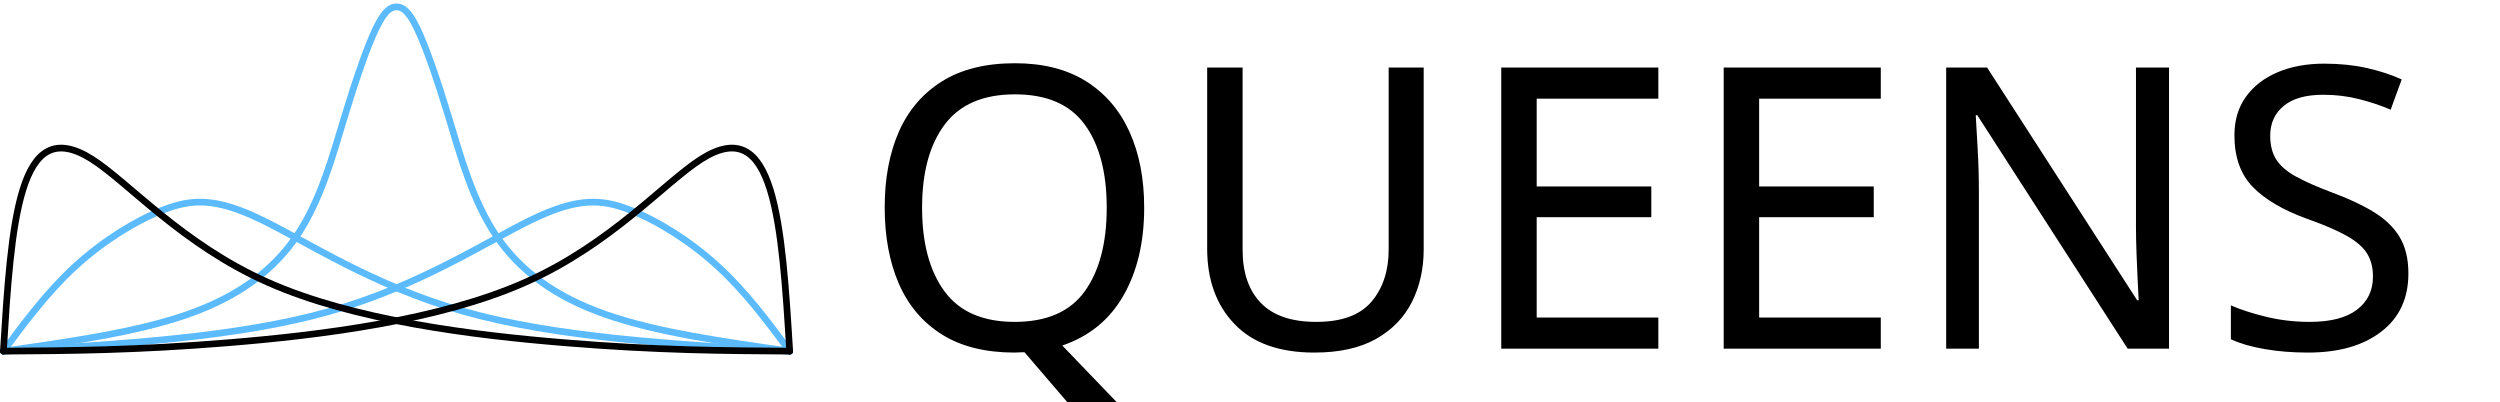
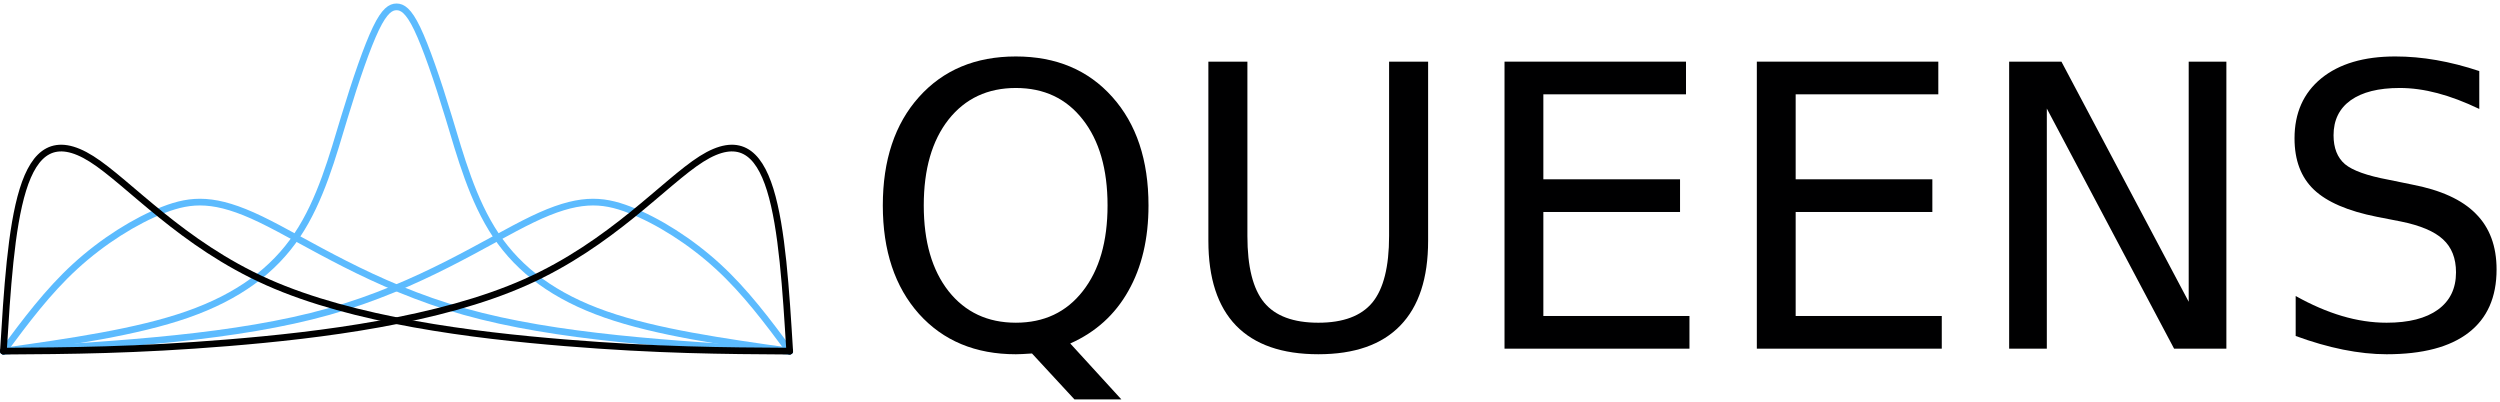
<svg xmlns="http://www.w3.org/2000/svg" width="560mm" height="90mm" viewBox="0 0 560 90" version="1.1" id="svg8">
  <defs id="defs2">
    </defs>
  <g id="layer1" transform="translate(0,-207)">
    <g id="g856" transform="translate(-1.173998,37.00975)">
      <g transform="translate(-217.4337,213.5099)" id="g1045">
        <path id="path836-6-6" transform="matrix(-1,0,0,1,413.4061,-137.5833)" style="fill:none;stroke:#5cbbfe;stroke-width:1.5;stroke-linecap:round;stroke-linejoin:miter;stroke-miterlimit:4;stroke-dasharray:none;stroke-dashoffset:0;stroke-opacity:1" d="m 17.907,172.72 c 14.904,-2.112 29.808,-4.224 41.208,-8.208 11.399,-3.984 19.294,-9.839 24.582,-17.725 5.288,-7.886 7.97,-17.803 10.577,-26.404 2.607,-8.601 5.139,-15.885 7.076,-19.922 1.938,-4.038 3.332,-4.859 4.623,-4.859 1.29,1.12e-4 2.685,0.822 4.623,4.859 1.937,4.038 4.469,11.322 7.076,19.922 2.607,8.601 5.289,18.518 10.577,26.404 5.288,7.886 13.182,13.741 24.582,17.725 11.399,3.984 26.303,6.096 41.208,8.208" />
        <g id="g1039">
          <path transform="translate(201.4613,-137.5833)" id="path832" d="m 17.907,172.72 c 4.922,-6.623 9.887,-13.303 16.058,-18.962 6.171,-5.659 13.482,-10.248 19.805,-12.697 6.323,-2.449 11.63,-2.742 21.759,2.126 10.13,4.868 25.083,14.896 45.638,20.678 20.555,5.782 46.712,7.319 72.869,8.855" style="fill:none;stroke:#5cbbfe;stroke-width:1.5;stroke-linecap:round;stroke-linejoin:miter;stroke-miterlimit:4;stroke-dasharray:none;stroke-opacity:1" />
          <path transform="matrix(-1,0,0,1,413.4061,-137.5833)" id="path832-6-6" d="m 17.907,172.72 c 4.922,-6.623 9.887,-13.303 16.058,-18.962 6.171,-5.659 13.482,-10.248 19.805,-12.697 6.323,-2.449 11.63,-2.742 21.759,2.126 10.13,4.868 25.083,14.896 45.638,20.678 20.555,5.782 46.712,7.319 72.869,8.855" style="fill:none;stroke:#5cbbfe;stroke-width:1.5;stroke-linecap:round;stroke-linejoin:miter;stroke-miterlimit:4;stroke-dasharray:none;stroke-opacity:1" />
        </g>
      </g>
      <g style="stroke:#000000;stroke-opacity:1" transform="translate(-217.4337,213.5099)" id="g1035">
        <path style="fill:none;stroke:#000000;stroke-width:1.5;stroke-linecap:round;stroke-linejoin:miter;stroke-miterlimit:4;stroke-dasharray:none;stroke-opacity:1" d="m 17.907,172.72 c 0.846,-13.764 1.693,-27.53 4.365,-36.149 2.673,-8.619 7.172,-12.094 15.39,-6.904 8.218,5.19 20.156,19.043 39.444,27.618 19.288,8.575 45.882,11.866 66.63,13.561 20.748,1.695 35.512,1.784 50.301,1.874" id="path828" transform="translate(201.4613,-137.5833)" />
        <path style="fill:none;stroke:#000000;stroke-width:1.5;stroke-linecap:round;stroke-linejoin:miter;stroke-miterlimit:4;stroke-dasharray:none;stroke-opacity:1" d="m 17.907,172.72 c 0.846,-13.764 1.693,-27.53 4.365,-36.149 2.673,-8.619 7.172,-12.094 15.39,-6.904 8.218,5.19 20.156,19.043 39.444,27.618 19.288,8.575 45.882,11.866 66.63,13.561 20.748,1.695 35.512,1.784 50.301,1.874" id="path828-8" transform="matrix(-1,0,0,1,413.4061,-137.5833)" />
      </g>
    </g>
-     <text xml:space="preserve" style="font-style:normal;font-weight:normal;font-size:8.467px;line-height:1.25;font-family:sans-serif;letter-spacing:0px;word-spacing:0px;fill:#000001;fill-opacity:1;stroke:none;stroke-width:0.265;stroke-opacity:1" x="192.797" y="285.102" id="text1228">
-       <tspan id="tspan1226" x="192.797" y="285.102" style="font-size:88.194px;letter-spacing:0.794px;fill:#000001;fill-opacity:1;stroke:none;stroke-width:0.265;stroke-opacity:1" dx="0">QUEENS</tspan>
-     </text>
+     <g aria-label="QUEENS" style="font-style:normal;font-weight:normal;font-size:8.467px;line-height:1.25;font-family:sans-serif;letter-spacing:0px;word-spacing:0px;fill:#000001;fill-opacity:1;stroke:none;stroke-width:0.265;stroke-opacity:1" id="text1228">
+       <path d="m 227.55,226.708 q -9.474,0 -15.072,7.062 -5.555,7.062 -5.555,19.249 0,12.144 5.555,19.206 5.598,7.062 15.072,7.062 9.474,0 14.986,-7.062 5.555,-7.062 5.555,-19.206 0,-12.187 -5.555,-19.249 -5.512,-7.062 -14.986,-7.062 z m 12.187,57.232 11.455,12.532 h -10.508 l -9.517,-10.292 q -1.421,0.086 -2.196,0.129 -0.732,0.043 -1.421,0.043 -13.565,0 -21.704,-9.043 -8.096,-9.086 -8.096,-24.288 0,-15.245 8.096,-24.288 8.139,-9.086 21.704,-9.086 13.522,0 21.618,9.086 8.096,9.043 8.096,24.288 0,11.197 -4.522,19.163 -4.479,7.967 -13.005,11.756 z" style="font-size:88.194px;letter-spacing:0.794px;fill:#000001;fill-opacity:1;stroke:none;stroke-width:0.265;stroke-opacity:1" id="path843" />
+       <path d="m 270.675,220.808 h 8.742 v 39.059 q 0,10.335 3.747,14.9 3.747,4.522 12.144,4.522 8.354,0 12.101,-4.522 3.747,-4.565 3.747,-14.9 v -39.059 h 8.742 v 40.135 q 0,12.575 -6.244,18.991 -6.201,6.416 -18.345,6.416 -12.187,0 -18.431,-6.416 -6.201,-6.416 -6.201,-18.991 z" style="font-size:88.194px;letter-spacing:0.794px;fill:#000001;fill-opacity:1;stroke:none;stroke-width:0.265;stroke-opacity:1" id="path845" />
+       <path d="m 337.012,220.808 h 40.652 v 7.321 h -31.953 v 19.034 h 30.618 v 7.321 h -30.618 v 23.297 h 32.728 v 7.321 h -41.427 z" style="font-size:88.194px;letter-spacing:0.794px;fill:#000001;fill-opacity:1;stroke:none;stroke-width:0.265;stroke-opacity:1" id="path847" />
+       <path d="m 393.53,220.808 h 40.652 v 7.321 h -31.953 v 19.034 h 30.618 v 7.321 h -30.618 v 23.297 h 32.728 v 7.321 h -41.427 z" style="font-size:88.194px;letter-spacing:0.794px;fill:#000001;fill-opacity:1;stroke:none;stroke-width:0.265;stroke-opacity:1" id="path849" />
+       <path d="m 450.048,220.808 h 11.713 l 28.508,53.787 v -53.787 h 8.44 v 64.294 H 486.997 L 458.489,231.316 v 53.787 h -8.44 z" style="font-size:88.194px;letter-spacing:0.794px;fill:#000001;fill-opacity:1;stroke:none;stroke-width:0.265;stroke-opacity:1" id="path851" />
+       <path d="m 555.358,222.918 v 8.484 q -4.952,-2.369 -9.345,-3.531 -4.393,-1.163 -8.484,-1.163 -7.106,0 -10.981,2.756 -3.833,2.756 -3.833,7.838 0,4.263 2.541,6.46 2.584,2.153 9.732,3.488 l 5.254,1.077 q 9.732,1.852 14.34,6.546 4.651,4.651 4.651,12.488 0,9.345 -6.287,14.168 -6.244,4.823 -18.345,4.823 -4.565,0 -9.732,-1.034 -5.125,-1.034 -10.637,-3.058 v -8.957 q 5.297,2.971 10.378,4.479 5.082,1.507 9.991,1.507 7.45,0 11.498,-2.928 4.048,-2.928 4.048,-8.354 0,-4.737 -2.928,-7.407 -2.885,-2.67 -9.517,-4.005 l -5.297,-1.034 q -9.732,-1.938 -14.082,-6.072 -4.349,-4.134 -4.349,-11.498 0,-8.527 5.986,-13.436 6.029,-4.909 16.58,-4.909 4.522,0 9.216,0.818 4.694,0.818 9.603,2.455 z" style="font-size:88.194px;letter-spacing:0.794px;fill:#000001;fill-opacity:1;stroke:none;stroke-width:0.265;stroke-opacity:1" id="path853" />
+     </g>
  </g>
</svg>
